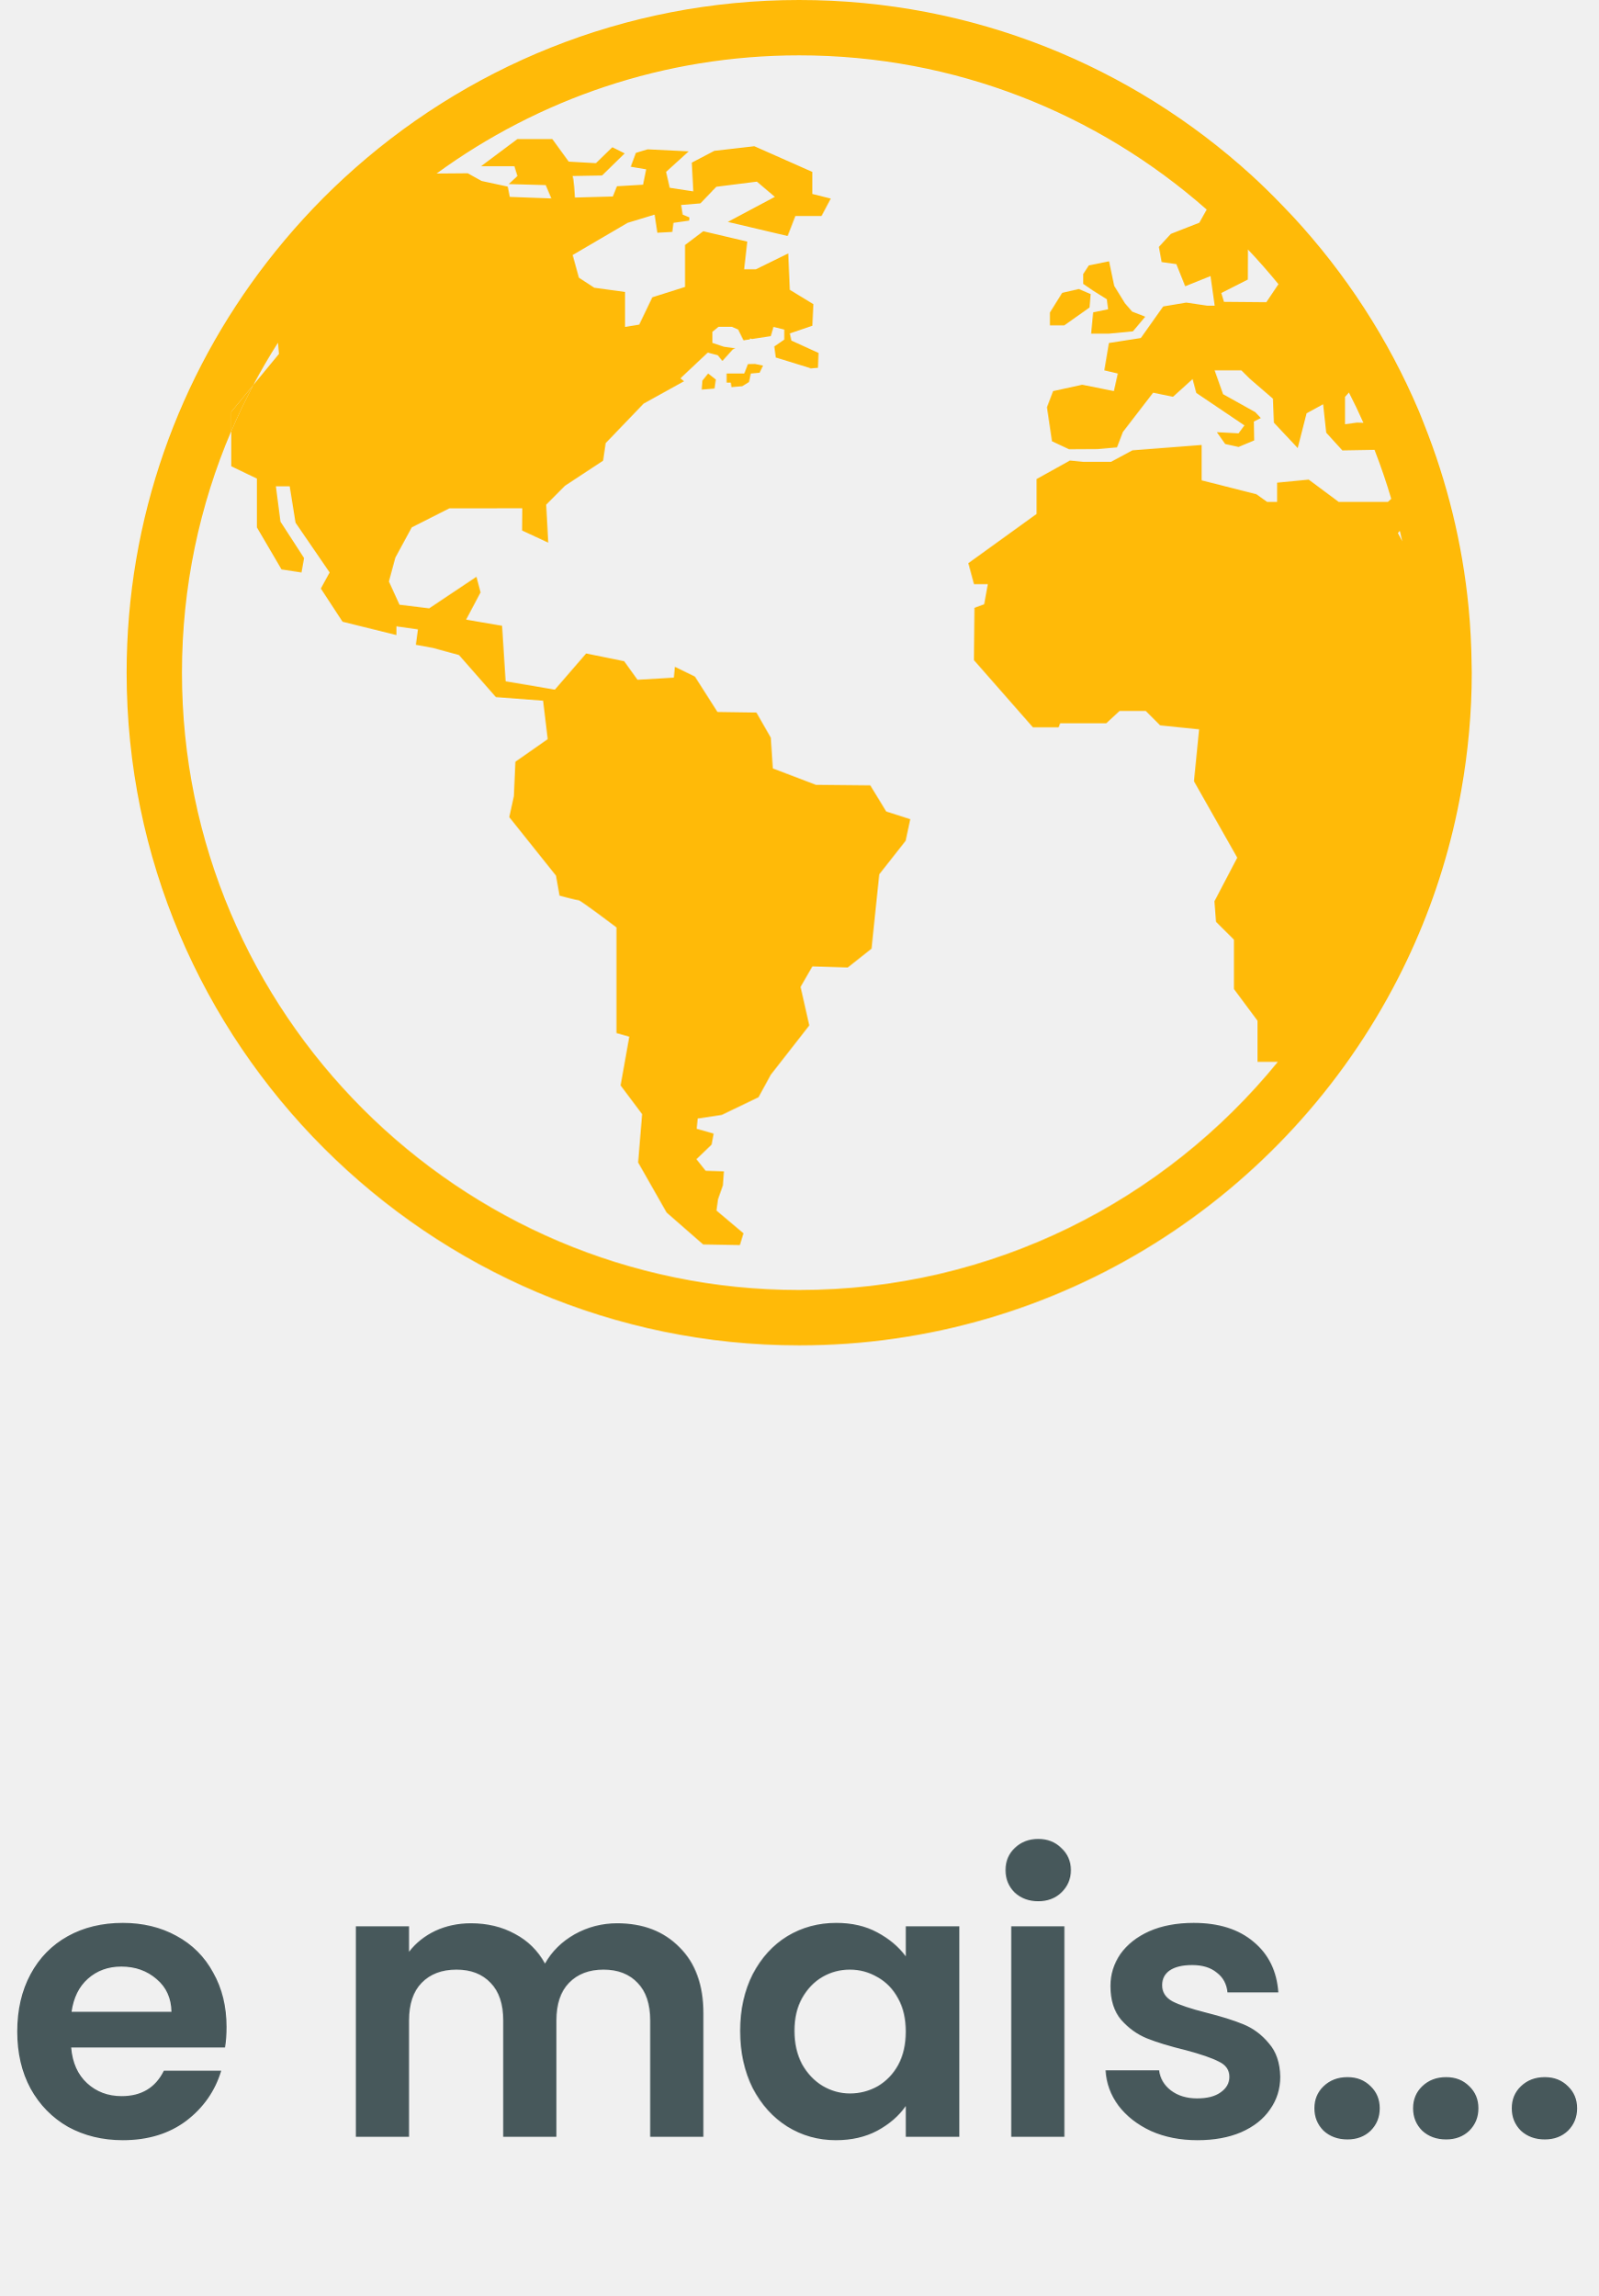
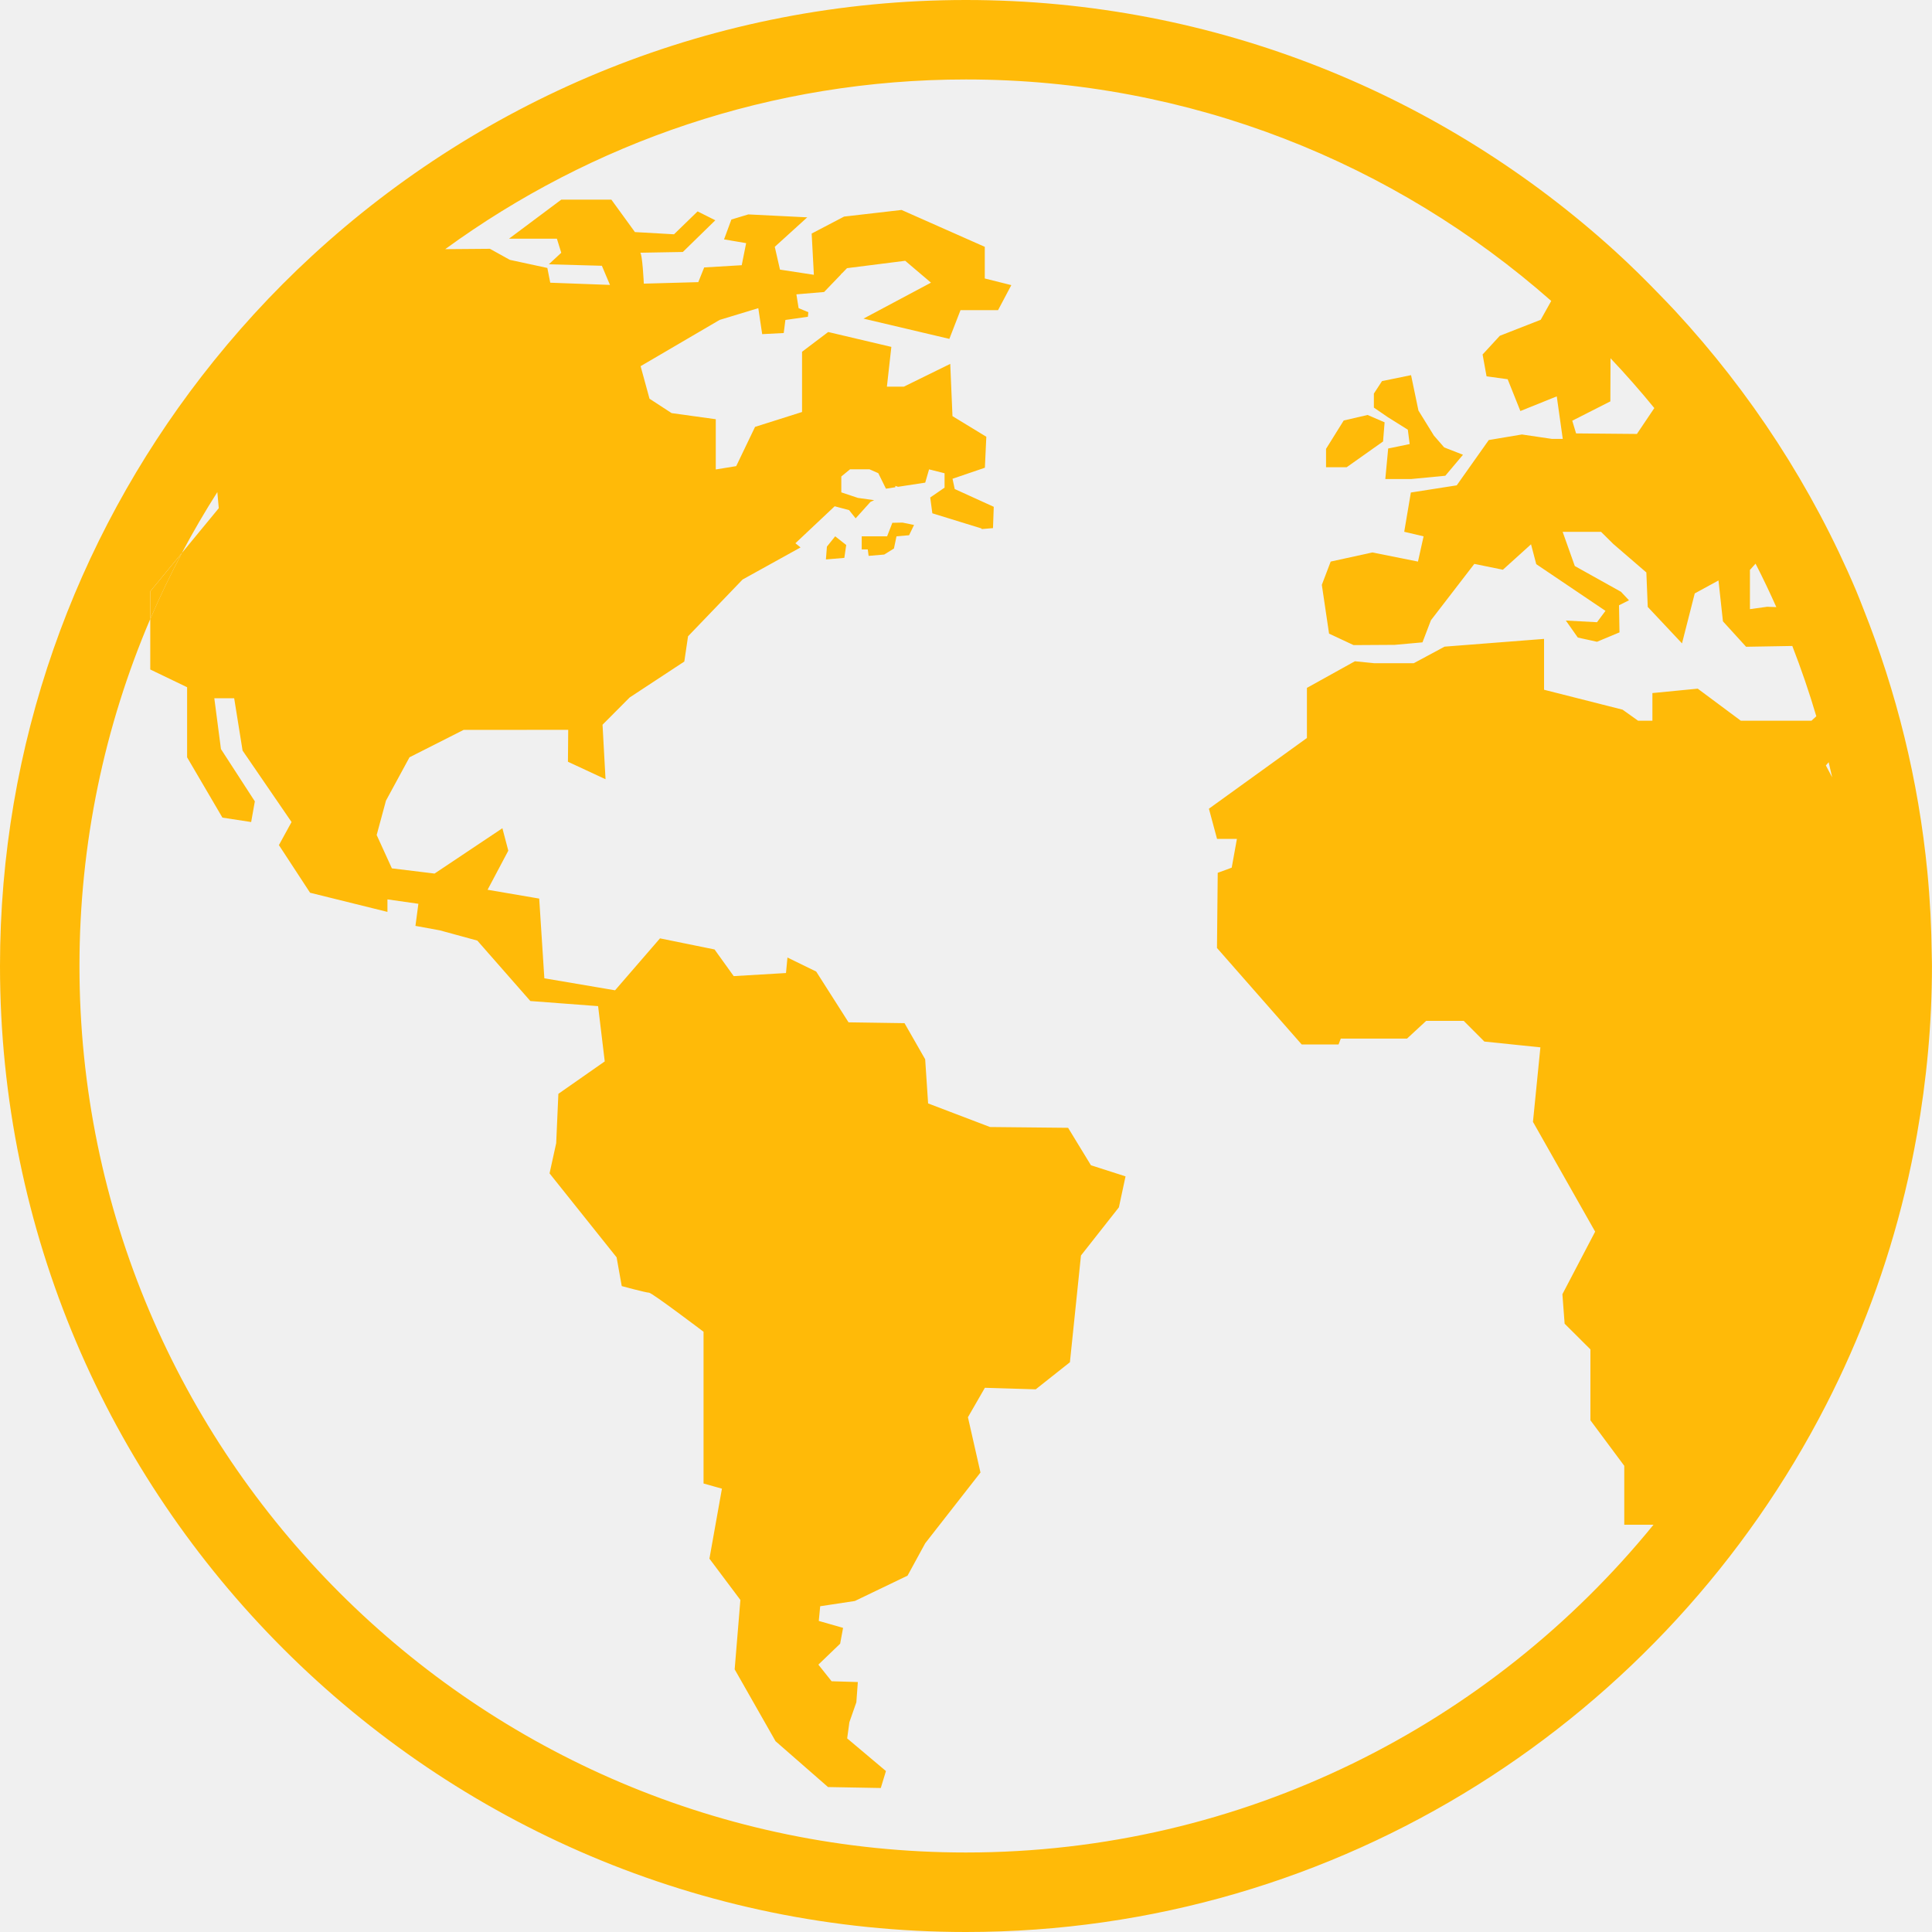
- <svg xmlns="http://www.w3.org/2000/svg" width="101" height="145" viewBox="0 0 101 145" fill="none">
-   <path d="M14.313 128.064C14.313 128.544 14.281 128.976 14.217 129.36H4.497C4.577 130.32 4.913 131.072 5.505 131.616C6.097 132.16 6.825 132.432 7.689 132.432C8.937 132.432 9.825 131.896 10.353 130.824H13.977C13.593 132.104 12.857 133.16 11.769 133.992C10.681 134.808 9.345 135.216 7.761 135.216C6.481 135.216 5.329 134.936 4.305 134.376C3.297 133.8 2.505 132.992 1.929 131.952C1.369 130.912 1.089 129.712 1.089 128.352C1.089 126.976 1.369 125.768 1.929 124.728C2.489 123.688 3.273 122.888 4.281 122.328C5.289 121.768 6.449 121.488 7.761 121.488C9.025 121.488 10.153 121.76 11.145 122.304C12.153 122.848 12.929 123.624 13.473 124.632C14.033 125.624 14.313 126.768 14.313 128.064ZM10.833 127.104C10.817 126.24 10.505 125.552 9.897 125.04C9.289 124.512 8.545 124.248 7.665 124.248C6.833 124.248 6.129 124.504 5.553 125.016C4.993 125.512 4.649 126.208 4.521 127.104H10.833ZM38.996 121.512C40.628 121.512 41.94 122.016 42.932 123.024C43.94 124.016 44.444 125.408 44.444 127.2V135H41.084V127.656C41.084 126.616 40.82 125.824 40.292 125.28C39.764 124.72 39.044 124.44 38.132 124.44C37.22 124.44 36.492 124.72 35.948 125.28C35.42 125.824 35.156 126.616 35.156 127.656V135H31.796V127.656C31.796 126.616 31.532 125.824 31.004 125.28C30.476 124.72 29.756 124.44 28.844 124.44C27.916 124.44 27.18 124.72 26.636 125.28C26.108 125.824 25.844 126.616 25.844 127.656V135H22.484V121.704H25.844V123.312C26.276 122.752 26.828 122.312 27.5 121.992C28.188 121.672 28.94 121.512 29.756 121.512C30.796 121.512 31.724 121.736 32.54 122.184C33.356 122.616 33.988 123.24 34.436 124.056C34.868 123.288 35.492 122.672 36.308 122.208C37.14 121.744 38.036 121.512 38.996 121.512ZM46.769 128.304C46.769 126.96 47.033 125.768 47.561 124.728C48.105 123.688 48.833 122.888 49.745 122.328C50.673 121.768 51.705 121.488 52.841 121.488C53.833 121.488 54.697 121.688 55.433 122.088C56.185 122.488 56.785 122.992 57.233 123.6V121.704H60.617V135H57.233V133.056C56.801 133.68 56.201 134.2 55.433 134.616C54.681 135.016 53.809 135.216 52.817 135.216C51.697 135.216 50.673 134.928 49.745 134.352C48.833 133.776 48.105 132.968 47.561 131.928C47.033 130.872 46.769 129.664 46.769 128.304ZM57.233 128.352C57.233 127.536 57.073 126.84 56.753 126.264C56.433 125.672 56.001 125.224 55.457 124.92C54.913 124.6 54.329 124.44 53.705 124.44C53.081 124.44 52.505 124.592 51.977 124.896C51.449 125.2 51.017 125.648 50.681 126.24C50.361 126.816 50.201 127.504 50.201 128.304C50.201 129.104 50.361 129.808 50.681 130.416C51.017 131.008 51.449 131.464 51.977 131.784C52.521 132.104 53.097 132.264 53.705 132.264C54.329 132.264 54.913 132.112 55.457 131.808C56.001 131.488 56.433 131.04 56.753 130.464C57.073 129.872 57.233 129.168 57.233 128.352ZM65.602 120.12C65.01 120.12 64.514 119.936 64.114 119.568C63.73 119.184 63.538 118.712 63.538 118.152C63.538 117.592 63.73 117.128 64.114 116.76C64.514 116.376 65.01 116.184 65.602 116.184C66.194 116.184 66.682 116.376 67.066 116.76C67.466 117.128 67.666 117.592 67.666 118.152C67.666 118.712 67.466 119.184 67.066 119.568C66.682 119.936 66.194 120.12 65.602 120.12ZM67.258 121.704V135H63.898V121.704H67.258ZM75.666 135.216C74.578 135.216 73.602 135.024 72.738 134.64C71.874 134.24 71.186 133.704 70.674 133.032C70.178 132.36 69.906 131.616 69.858 130.8H73.242C73.306 131.312 73.554 131.736 73.986 132.072C74.434 132.408 74.986 132.576 75.642 132.576C76.282 132.576 76.778 132.448 77.13 132.192C77.498 131.936 77.682 131.608 77.682 131.208C77.682 130.776 77.458 130.456 77.01 130.248C76.578 130.024 75.882 129.784 74.922 129.528C73.93 129.288 73.114 129.04 72.474 128.784C71.85 128.528 71.306 128.136 70.842 127.608C70.394 127.08 70.17 126.368 70.17 125.472C70.17 124.736 70.378 124.064 70.794 123.456C71.226 122.848 71.834 122.368 72.618 122.016C73.418 121.664 74.354 121.488 75.426 121.488C77.01 121.488 78.274 121.888 79.218 122.688C80.162 123.472 80.682 124.536 80.778 125.88H77.562C77.514 125.352 77.29 124.936 76.89 124.632C76.506 124.312 75.986 124.152 75.33 124.152C74.722 124.152 74.25 124.264 73.914 124.488C73.594 124.712 73.434 125.024 73.434 125.424C73.434 125.872 73.658 126.216 74.106 126.456C74.554 126.68 75.25 126.912 76.194 127.152C77.154 127.392 77.946 127.64 78.57 127.896C79.194 128.152 79.73 128.552 80.178 129.096C80.642 129.624 80.882 130.328 80.898 131.208C80.898 131.976 80.682 132.664 80.25 133.272C79.834 133.88 79.226 134.36 78.426 134.712C77.642 135.048 76.722 135.216 75.666 135.216ZM85.144 135.168C84.536 135.168 84.032 134.984 83.632 134.616C83.248 134.232 83.056 133.76 83.056 133.2C83.056 132.64 83.248 132.176 83.632 131.808C84.032 131.424 84.536 131.232 85.144 131.232C85.736 131.232 86.224 131.424 86.608 131.808C86.992 132.176 87.184 132.64 87.184 133.2C87.184 133.76 86.992 134.232 86.608 134.616C86.224 134.984 85.736 135.168 85.144 135.168ZM91.378 135.168C90.77 135.168 90.266 134.984 89.866 134.616C89.482 134.232 89.29 133.76 89.29 133.2C89.29 132.64 89.482 132.176 89.866 131.808C90.266 131.424 90.77 131.232 91.378 131.232C91.97 131.232 92.458 131.424 92.842 131.808C93.226 132.176 93.418 132.64 93.418 133.2C93.418 133.76 93.226 134.232 92.842 134.616C92.458 134.984 91.97 135.168 91.378 135.168ZM97.613 135.168C97.005 135.168 96.501 134.984 96.101 134.616C95.717 134.232 95.525 133.76 95.525 133.2C95.525 132.64 95.717 132.176 96.101 131.808C96.501 131.424 97.005 131.232 97.613 131.232C98.205 131.232 98.693 131.424 99.077 131.808C99.461 132.176 99.653 132.64 99.653 133.2C99.653 133.76 99.461 134.232 99.077 134.616C98.693 134.984 98.205 135.168 97.613 135.168Z" fill="#47585B" />
-   <path d="M69.938 18.905L70.02 19.537L69.074 19.732L68.948 21.076H70.081L71.588 20.931L72.366 20.007L71.539 19.685L71.086 19.164L70.406 18.063L70.081 16.505L68.803 16.766L68.445 17.315V17.933L69.06 18.355L69.938 18.905Z" fill="#FFBA08" />
-   <path d="M68.849 19.423L68.917 18.58L68.167 18.257L67.118 18.5L66.34 19.748V20.557H67.247L68.849 19.423Z" fill="#FFBA08" />
-   <path d="M47.26 23.001L47.029 23.596H45.912V24.172H46.178C46.178 24.172 46.194 24.295 46.216 24.456L46.902 24.398L47.33 24.132L47.442 23.596L47.996 23.548L48.214 23.097L47.706 22.992L47.26 23.001Z" fill="#FFBA08" />
-   <path d="M44.381 24.048L44.337 24.613L45.147 24.545L45.23 23.978L44.745 23.596L44.381 24.048Z" fill="#FFBA08" />
-   <path d="M92.99 42.06C92.977 40.818 92.914 39.583 92.797 38.368C92.404 34.318 91.436 30.436 89.985 26.796C89.876 26.525 89.777 26.251 89.661 25.983C87.728 21.416 85.013 17.257 81.69 13.668C81.472 13.434 81.249 13.203 81.028 12.976C80.4 12.324 79.755 11.688 79.087 11.078C71.532 4.199 61.498 0 50.499 0C39.408 0 29.302 4.274 21.726 11.258C19.96 12.885 18.338 14.661 16.866 16.563C11.314 23.744 8 32.74 8 42.499C8 65.936 27.066 85 50.501 85C66.985 85 81.297 75.56 88.341 61.807C89.848 58.866 91.021 55.732 91.811 52.447C92.012 51.614 92.185 50.776 92.336 49.928C92.764 47.514 92.998 45.032 92.998 42.499C93 42.352 92.991 42.207 92.99 42.06ZM84.99 25.074L85.237 24.798C85.56 25.426 85.863 26.064 86.151 26.71L85.749 26.695L84.99 26.8V25.074ZM78.849 17.659L78.856 15.761C79.524 16.469 80.167 17.198 80.783 17.953L80.017 19.092L77.341 19.068L77.173 18.51L78.849 17.659ZM87.698 31.708H84.588L82.693 30.298L80.699 30.492V31.708H80.068L79.386 31.222L75.932 30.346V28.109L71.555 28.45L70.198 29.179H68.461L67.609 29.093L65.499 30.264V32.469L61.187 35.58L61.545 36.909H62.419L62.19 38.174L61.575 38.4L61.542 41.707L65.269 45.952H66.891L66.989 45.693H69.904L70.745 44.915H72.399L73.306 45.824L75.771 46.079L75.444 49.357L78.18 54.187L76.739 56.94L76.837 58.237L77.972 59.368V62.487L79.461 64.49V67.081H80.748C73.588 75.872 62.69 81.502 50.497 81.502C28.993 81.504 11.496 64.006 11.496 42.499C11.496 37.085 12.608 31.925 14.61 27.235V26.018L16.004 24.324C16.489 23.41 17.008 22.519 17.562 21.65L17.625 22.358L16.006 24.324C15.505 25.272 15.036 26.24 14.611 27.235V29.455L16.232 30.235V33.32L17.786 35.972L19.05 36.166L19.212 35.257L17.721 32.956L17.429 30.721H18.303L18.672 33.021L20.827 36.166L20.271 37.181L21.642 39.277L25.046 40.12V39.569L26.407 39.763L26.278 40.735L27.348 40.931L29 41.382L31.333 44.041L34.314 44.266L34.606 46.698L32.566 48.124L32.469 50.295L32.178 51.624L35.128 55.318L35.354 56.583C35.354 56.583 36.424 56.873 36.555 56.873C36.684 56.873 38.953 58.592 38.953 58.592V65.268L39.763 65.495L39.212 68.575L40.574 70.391L40.322 73.444L42.121 76.606L44.43 78.623L46.751 78.665L46.978 77.919L45.272 76.482L45.37 75.768L45.676 74.894L45.741 74.003L44.587 73.968L44.005 73.237L44.963 72.316L45.092 71.62L44.023 71.314L44.085 70.668L45.61 70.437L47.928 69.323L48.706 67.897L51.137 64.785L50.585 62.352L51.331 61.057L53.567 61.125L55.072 59.933L55.558 55.237L57.227 53.117L57.519 51.755L55.997 51.267L54.992 49.619L51.557 49.584L48.833 48.546L48.704 46.604L47.795 45.015L45.332 44.978L43.909 42.744L42.645 42.127L42.58 42.809L40.28 42.945L39.437 41.772L37.037 41.284L35.06 43.569L31.949 43.041L31.723 39.534L29.452 39.146L30.363 37.426L30.103 36.439L27.119 38.433L25.241 38.204L24.572 36.737L24.981 35.225L26.016 33.318L28.398 32.112L32.999 32.11L32.987 33.514L34.641 34.283L34.51 31.885L35.702 30.686L38.107 29.105L38.271 27.994L40.67 25.497L43.22 24.085L42.995 23.9L44.722 22.274L45.355 22.442L45.645 22.805L46.3 22.078L46.461 22.006L45.743 21.905L45.014 21.662V20.963L45.4 20.646H46.251L46.641 20.818L46.978 21.5L47.391 21.437V21.377L47.51 21.417L48.706 21.234L48.875 20.65L49.557 20.821V21.454L48.924 21.889H48.926L49.019 22.583L51.184 23.251C51.184 23.251 51.186 23.26 51.19 23.277L51.688 23.235L51.721 22.297L50.004 21.515L49.907 21.064L51.331 20.578L51.394 19.215L49.905 18.308L49.807 16.009L47.765 17.012H47.02L47.216 15.262L44.437 14.607L43.287 15.476V18.126L41.219 18.781L40.39 20.508L39.492 20.654V18.444L37.548 18.175L36.576 17.542L36.184 16.11L39.661 14.075L41.362 13.558L41.533 14.701L42.481 14.652L42.554 14.077L43.545 13.936L43.563 13.735L43.136 13.558L43.038 12.95L44.257 12.847L44.993 12.081L45.033 12.025L45.042 12.028L45.265 11.798L47.826 11.474L48.959 12.436L45.989 14.018L49.768 14.909L50.258 13.646H51.91L52.494 12.544L51.326 12.252V10.859L47.664 9.237L45.136 9.529L43.71 10.275L43.807 12.09L42.316 11.862L42.087 10.859L43.516 9.562L40.923 9.433L40.178 9.658L39.855 10.532L40.827 10.697L40.633 11.668L38.981 11.766L38.722 12.413L36.326 12.479C36.326 12.479 36.259 11.12 36.163 11.12C36.067 11.12 38.042 11.086 38.042 11.086L39.471 9.691L38.691 9.301L37.654 10.308L35.934 10.21L34.898 8.784H32.693L30.393 10.502H32.501L32.693 11.12L32.146 11.628L34.48 11.693L34.836 12.535L32.209 12.438L32.081 11.789L30.43 11.432L29.554 10.946L27.587 10.962C34.025 6.272 41.942 3.496 50.499 3.496C60.362 3.496 69.373 7.183 76.248 13.24L75.785 14.069L73.986 14.773L73.228 15.596L73.402 16.556L74.331 16.685L74.89 18.084L76.491 17.439L76.755 19.309H76.273L74.958 19.115L73.5 19.36L72.09 21.353L70.072 21.669L69.78 23.396L70.632 23.597L70.385 24.707L68.382 24.305L66.545 24.707L66.155 25.73L66.473 27.877L67.552 28.382L69.361 28.371L70.583 28.261L70.955 27.289L72.864 24.809L74.121 25.066L75.359 23.947L75.589 24.821L78.634 26.875L78.262 27.375L76.89 27.301L77.418 28.05L78.262 28.235L79.251 27.822L79.23 26.63L79.669 26.41L79.316 26.036L77.285 24.903L76.75 23.398H78.439L78.979 23.933L80.433 25.186L80.494 26.702L82.001 28.306L82.562 26.108L83.606 25.538L83.802 27.336L84.821 28.455L86.854 28.42C87.247 29.432 87.6 30.462 87.91 31.512L87.698 31.708ZM88.331 33.677L88.453 33.533C88.504 33.754 88.558 33.974 88.607 34.197L88.331 33.677Z" fill="#FFBA08" />
-   <path d="M14.611 26.018V27.235C15.036 26.242 15.505 25.274 16.006 24.324L14.611 26.018Z" fill="#FFBA08" />
+ <svg xmlns="http://www.w3.org/2000/svg" width="85" height="85" viewBox="0 0 85 85" fill="none">
+   <g clip-path="url(#clip0_21_30)">
+     <path d="M61.938 18.905L62.02 19.537L61.074 19.732L60.948 21.076H62.081L63.588 20.931L64.366 20.007L63.539 19.685L63.086 19.164L62.406 18.063L62.081 16.505L60.803 16.766L60.445 17.315V17.933L61.06 18.355L61.938 18.905Z" fill="#FFBA08" />
+     <path d="M60.849 19.423L60.917 18.58L60.167 18.257L59.118 18.5L58.34 19.748V20.557H59.247L60.849 19.423Z" fill="#FFBA08" />
+     <path d="M39.26 23.001L39.029 23.596H37.912V24.172H38.178C38.178 24.172 38.194 24.295 38.216 24.456L38.902 24.398L39.33 24.132L39.442 23.596L39.996 23.548L40.214 23.097L39.706 22.992L39.26 23.001Z" fill="#FFBA08" />
+     <path d="M36.381 24.048L36.337 24.613L37.147 24.545L37.23 23.978L36.745 23.596L36.381 24.048Z" fill="#FFBA08" />
+     <path d="M84.99 42.06C84.977 40.818 84.914 39.583 84.797 38.368C84.404 34.318 83.436 30.436 81.985 26.796C81.876 26.525 81.777 26.251 81.661 25.983C79.728 21.416 77.013 17.257 73.69 13.668C73.472 13.434 73.249 13.203 73.028 12.976C72.4 12.324 71.755 11.688 71.087 11.078C63.532 4.199 53.498 0 42.499 0C31.408 0 21.302 4.274 13.726 11.258C11.96 12.885 10.338 14.661 8.866 16.563C3.314 23.744 0 32.74 0 42.499C0 65.936 19.066 85 42.501 85C58.985 85 73.297 75.56 80.341 61.807C81.848 58.866 83.021 55.732 83.811 52.447C84.012 51.614 84.185 50.776 84.336 49.928C84.764 47.514 84.998 45.032 84.998 42.499C85 42.352 84.991 42.207 84.99 42.06ZM76.99 25.074L77.237 24.798C77.56 25.426 77.863 26.064 78.151 26.71L77.749 26.695L76.99 26.8V25.074ZM70.849 17.659L70.856 15.761C71.524 16.469 72.167 17.198 72.783 17.953L72.017 19.092L69.341 19.068L69.173 18.51L70.849 17.659ZM79.698 31.708H76.588L74.693 30.298L72.699 30.492V31.708H72.068L71.386 31.222L67.932 30.346V28.109L63.555 28.45L62.198 29.179H60.461L59.609 29.093L57.499 30.264V32.469L53.187 35.58L53.545 36.909H54.419L54.19 38.174L53.575 38.4L53.542 41.707L57.269 45.952H58.891L58.989 45.693H61.904L62.745 44.915H64.399L65.306 45.824L67.771 46.079L67.444 49.357L70.18 54.187L68.739 56.94L68.837 58.237L69.972 59.368V62.487L71.461 64.49V67.081H72.748C65.588 75.872 54.69 81.502 42.497 81.502C20.993 81.504 3.496 64.006 3.496 42.499C3.496 37.085 4.608 31.925 6.609 27.235V26.018L8.004 24.324C8.489 23.41 9.008 22.519 9.562 21.65L9.625 22.358L8.006 24.324C7.504 25.272 7.036 26.24 6.611 27.235V29.455L8.232 30.235V33.32L9.786 35.972L11.05 36.166L11.212 35.257L9.721 32.956L9.429 30.721H10.303L10.672 33.021L12.827 36.166L12.271 37.181L13.642 39.277L17.046 40.12V39.569L18.407 39.763L18.278 40.735L19.348 40.931L21 41.382L23.333 44.041L26.314 44.266L26.606 46.698L24.566 48.124L24.47 50.295L24.178 51.624L27.128 55.318L27.354 56.583C27.354 56.583 28.424 56.873 28.555 56.873C28.684 56.873 30.953 58.592 30.953 58.592V65.268L31.762 65.495L31.212 68.575L32.574 70.391L32.322 73.444L34.121 76.606L36.43 78.623L38.751 78.665L38.978 77.919L37.272 76.482L37.37 75.768L37.676 74.894L37.741 74.003L36.587 73.968L36.005 73.237L36.963 72.316L37.092 71.62L36.023 71.314L36.085 70.668L37.61 70.437L39.928 69.323L40.706 67.897L43.137 64.785L42.585 62.352L43.331 61.057L45.567 61.125L47.072 59.933L47.558 55.237L49.227 53.117L49.519 51.755L47.997 51.267L46.992 49.619L43.557 49.584L40.833 48.546L40.704 46.604L39.795 45.015L37.332 44.978L35.909 42.744L34.645 42.127L34.58 42.809L32.28 42.945L31.437 41.772L29.037 41.284L27.06 43.569L23.949 43.041L23.723 39.534L21.452 39.146L22.363 37.426L22.103 36.439L19.119 38.433L17.241 38.204L16.572 36.737L16.981 35.225L18.016 33.318L20.398 32.112L24.999 32.11L24.987 33.514L26.641 34.283L26.509 31.885L27.702 30.686L30.107 29.105L30.271 27.994L32.67 25.497L35.22 24.085L34.995 23.9L36.722 22.274L37.355 22.442L37.645 22.805L38.3 22.078L38.461 22.006L37.743 21.905L37.014 21.662V20.963L37.4 20.646H38.251L38.641 20.818L38.978 21.5L39.391 21.437V21.377L39.51 21.417L40.706 21.234L40.875 20.65L41.557 20.821V21.454L40.924 21.889H40.926L41.019 22.583L43.184 23.251C43.184 23.251 43.186 23.26 43.19 23.277L43.688 23.235L43.721 22.297L42.004 21.515L41.907 21.064L43.331 20.578L43.394 19.215L41.905 18.308L41.807 16.009L39.765 17.012H39.02L39.216 15.262L36.437 14.607L35.287 15.476V18.126L33.219 18.781L32.39 20.508L31.491 20.654V18.444L29.548 18.175L28.576 17.542L28.184 16.11L31.661 14.075L33.362 13.558L33.533 14.701L34.481 14.652L34.554 14.077L35.545 13.936L35.563 13.735L35.136 13.558L35.038 12.95L36.257 12.847L36.993 12.081L37.033 12.025L37.042 12.028L37.265 11.798L39.826 11.474L40.959 12.436L37.989 14.018L41.768 14.909L42.258 13.646H43.91L44.494 12.544L43.326 12.252V10.859L39.664 9.237L37.136 9.529L35.71 10.275L35.807 12.09L34.316 11.862L34.087 10.859L35.516 9.562L32.923 9.433L32.178 9.658L31.855 10.532L32.827 10.697L32.633 11.668L30.981 11.766L30.722 12.413L28.326 12.479C28.326 12.479 28.259 11.12 28.163 11.12C28.067 11.12 30.042 11.086 30.042 11.086L31.471 9.691L30.691 9.301L29.654 10.308L27.934 10.21L26.898 8.784H24.693L22.393 10.502H24.501L24.693 11.12L24.146 11.628L26.48 11.693L26.836 12.535L24.209 12.438L24.081 11.789L22.43 11.432L21.554 10.946L19.587 10.962C26.025 6.272 33.942 3.496 42.499 3.496C52.362 3.496 61.373 7.183 68.248 13.24L67.785 14.069L65.986 14.773L65.228 15.596L65.402 16.556L66.331 16.685L66.89 18.084L68.491 17.439L68.755 19.309H68.273L66.958 19.115L65.5 19.36L64.09 21.353L62.072 21.669L61.78 23.396L62.632 23.597L62.385 24.707L60.382 24.305L58.545 24.707L58.155 25.73L58.473 27.877L59.552 28.382L61.361 28.371L62.583 28.261L62.955 27.289L64.864 24.809L66.121 25.066L67.359 23.947L67.589 24.821L70.634 26.875L70.262 27.375L68.89 27.301L69.418 28.05L70.262 28.235L71.251 27.822L71.23 26.63L71.669 26.41L71.316 26.036L69.285 24.903L68.75 23.398H70.439L70.979 23.933L72.433 25.186L72.494 26.702L74.001 28.306L74.562 26.108L75.606 25.538L75.802 27.336L76.821 28.455L78.854 28.42C79.247 29.432 79.6 30.462 79.91 31.512L79.698 31.708ZM80.331 33.677L80.453 33.533C80.504 33.754 80.558 33.974 80.607 34.197L80.331 33.677Z" fill="#FFBA08" />
+     <path d="M6.611 26.018V27.235C7.036 26.242 7.504 25.274 8.006 24.324L6.611 26.018Z" fill="#FFBA08" />
+   </g>
+   <defs>
+     <clipPath id="clip0_21_30">
+       <rect width="85" height="85" fill="white" />
+     </clipPath>
+   </defs>
</svg>
